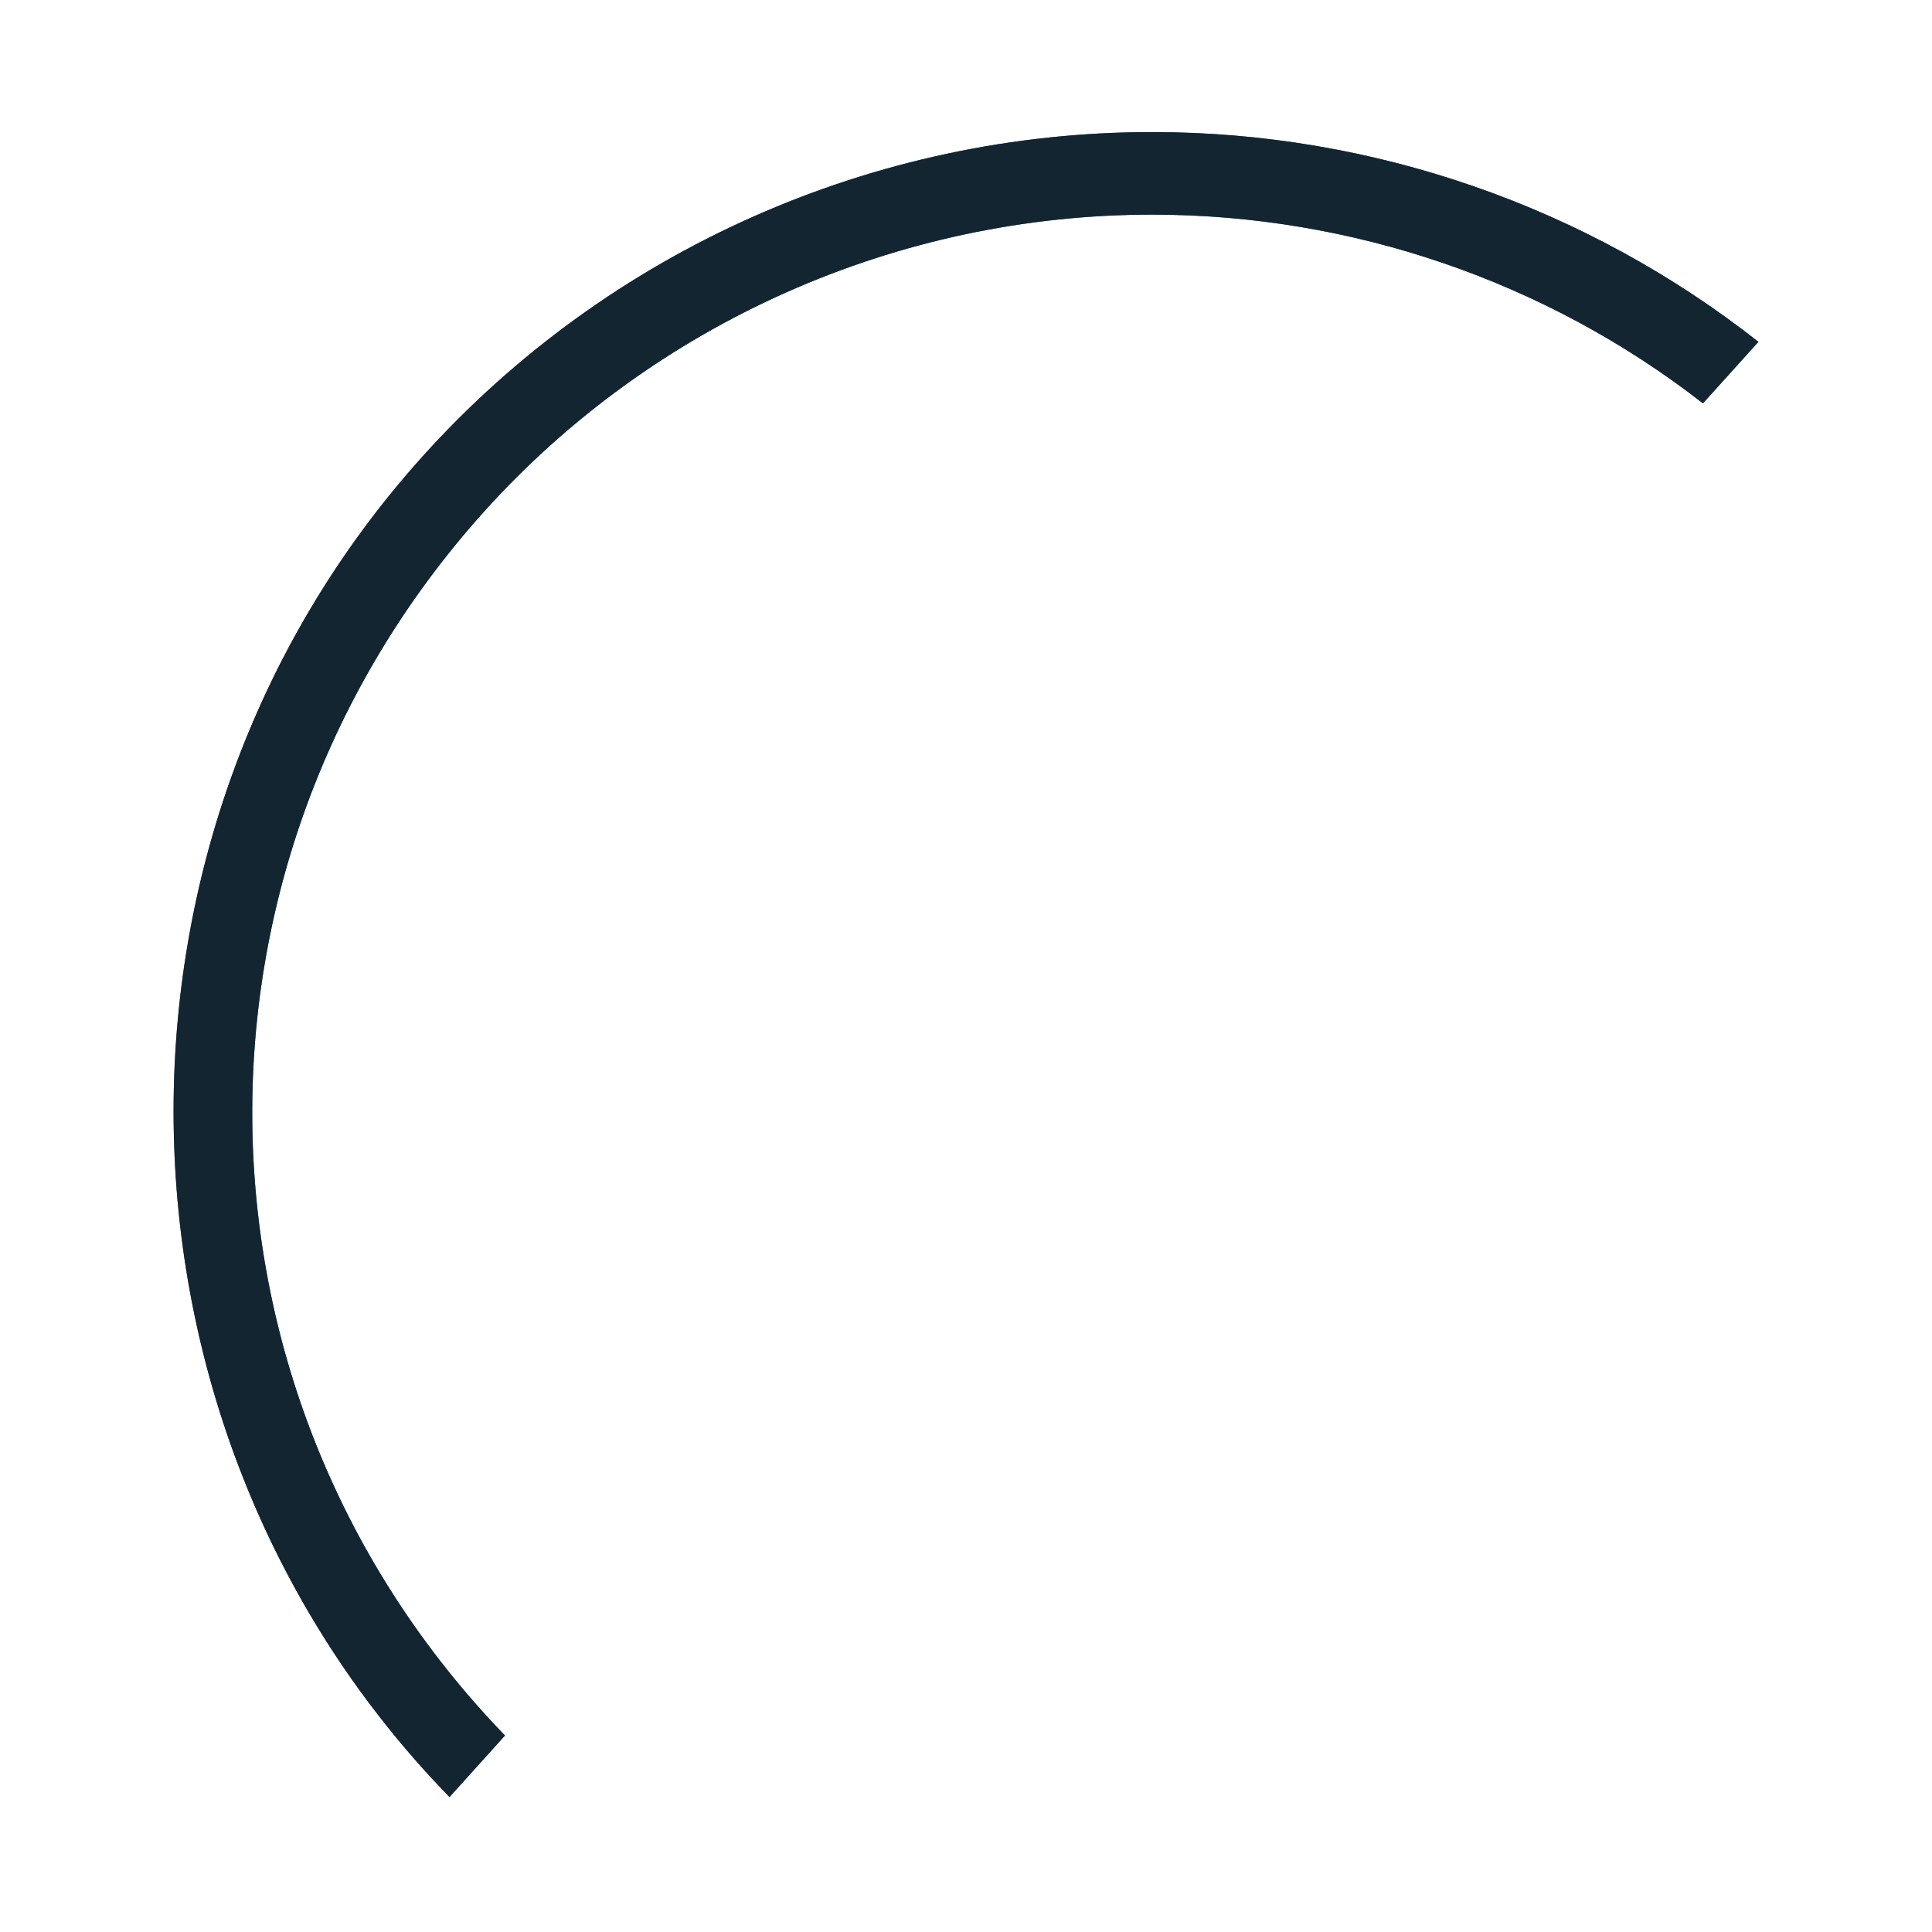
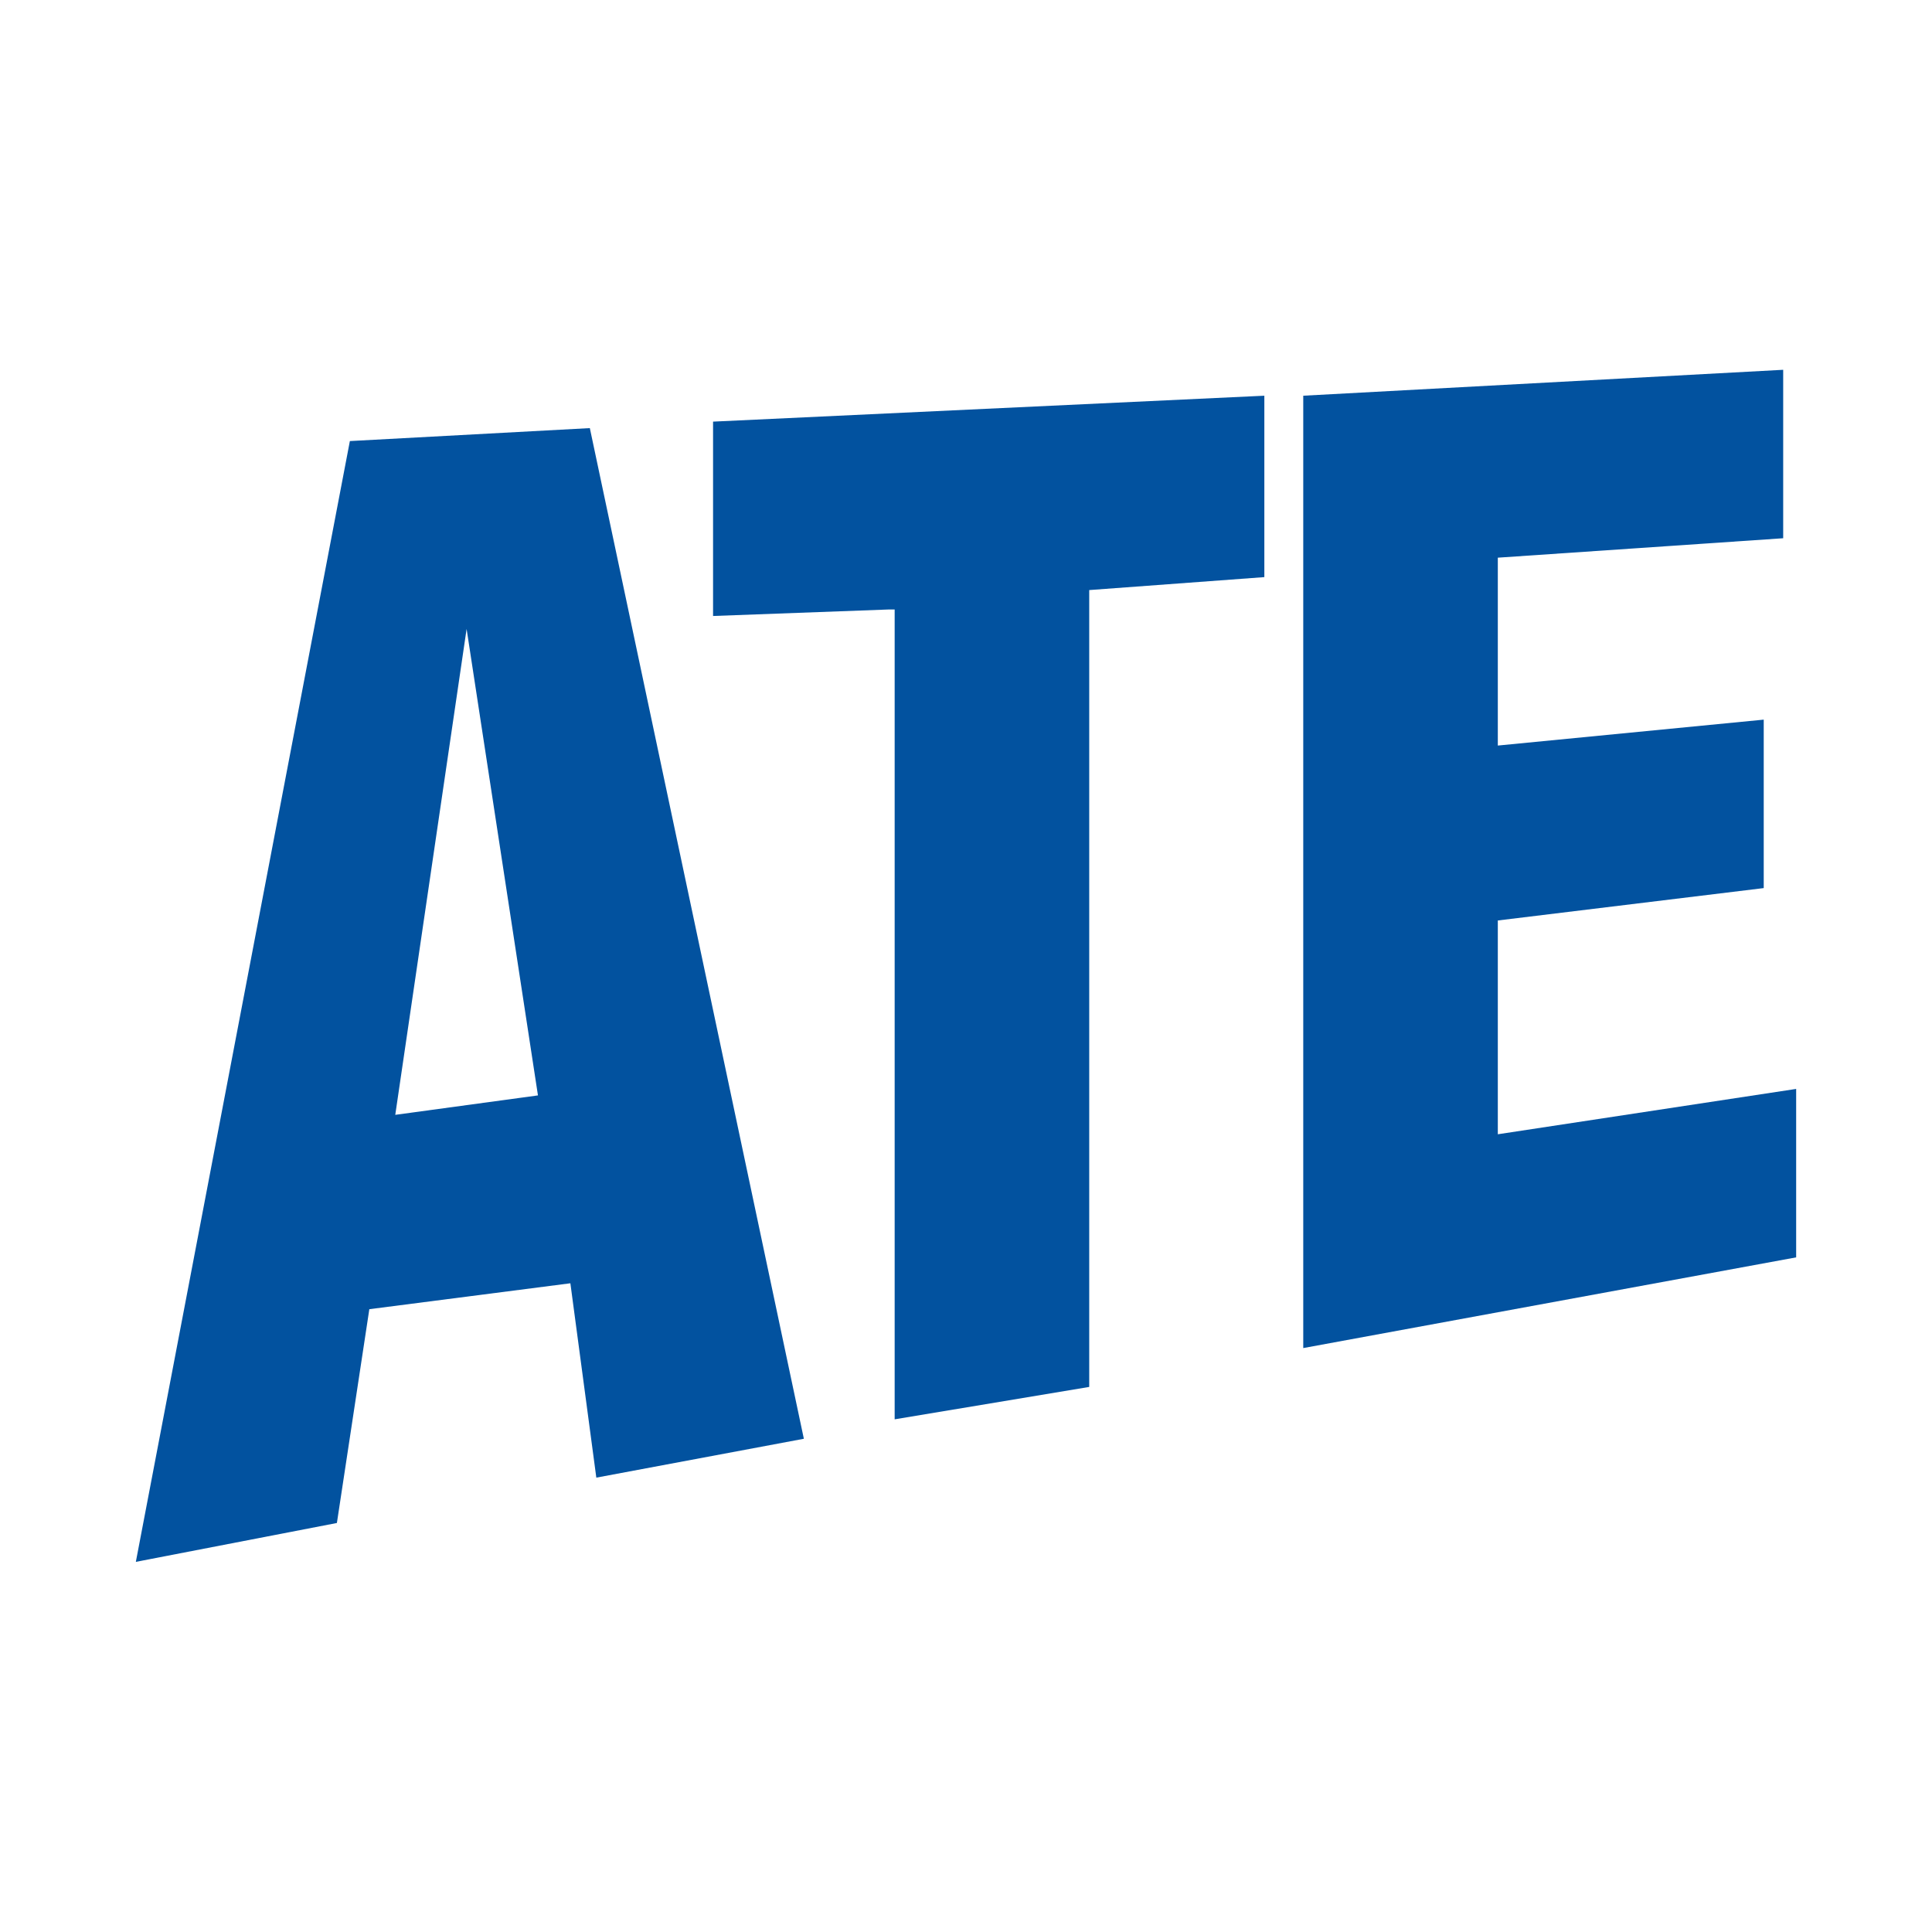
<svg xmlns="http://www.w3.org/2000/svg" version="1.1" width="512" height="512">
-   <svg width="512" height="512" viewBox="0 0 512 512" fill="none">
-     <path d="M119.126 476.238C24.847 379.508 20.961 222.123 111.946 121.001C161.113 66.342 231.569 35 305.32 35C363.695 35 420.381 54.684 466 90.588L451.301 106.892C409.737 74.537 358.204 56.88 305.32 56.88C237.82 56.88 173.278 85.603 128.25 135.615C44.024 229.303 46.981 370.131 133.826 459.933L119.126 476.238Z" fill="#39647A" />
-     <path d="M119.126 476.238C24.847 379.508 20.961 222.123 111.946 121.001C161.113 66.342 231.569 35 305.32 35C363.695 35 420.381 54.684 466 90.588L451.301 106.892C409.737 74.537 358.204 56.88 305.32 56.88C237.82 56.88 173.278 85.603 128.25 135.615C44.024 229.303 46.981 370.131 133.826 459.933L119.126 476.238Z" fill="#142532" />
+   <svg version="1.1" width="512" height="512">
+     <svg width="512" height="512" viewBox="0 0 512 512" fill="none">
+       <path d="M92.719 116.886L156.312 113.452L213.031 381.288L158.031 391.589L151.156 340.082L97.875 346.95L89.281 403.607L36 413.909L92.719 116.886ZM123.656 166.676L104.75 295.443L142.563 290.292L123.656 166.676Z" fill="#02529F" />
+       <path d="M235.375 161.525L188.969 163.242V111.735L335.063 104.868V152.941L288.656 156.374V367.552L237.094 376.137V161.525H235.375Z" fill="#02529F" />
+       <path d="M345.375 104.868L472.563 98V142.639L396.937 147.79V197.58L467.406 190.712V235.352L396.937 243.936V300.594L476 288.575V333.215L345.375 357.251V104.868Z" fill="#02529F" />
+     </svg>
  </svg>
  <style>@media (prefers-color-scheme: light) { :root { filter: none; } }
- @media (prefers-color-scheme: dark) { :root { filter: invert(100%); } }
+ @media (prefers-color-scheme: dark) { :root { filter: contrast(0.385) brightness(4.5); } }
</style>
</svg>
